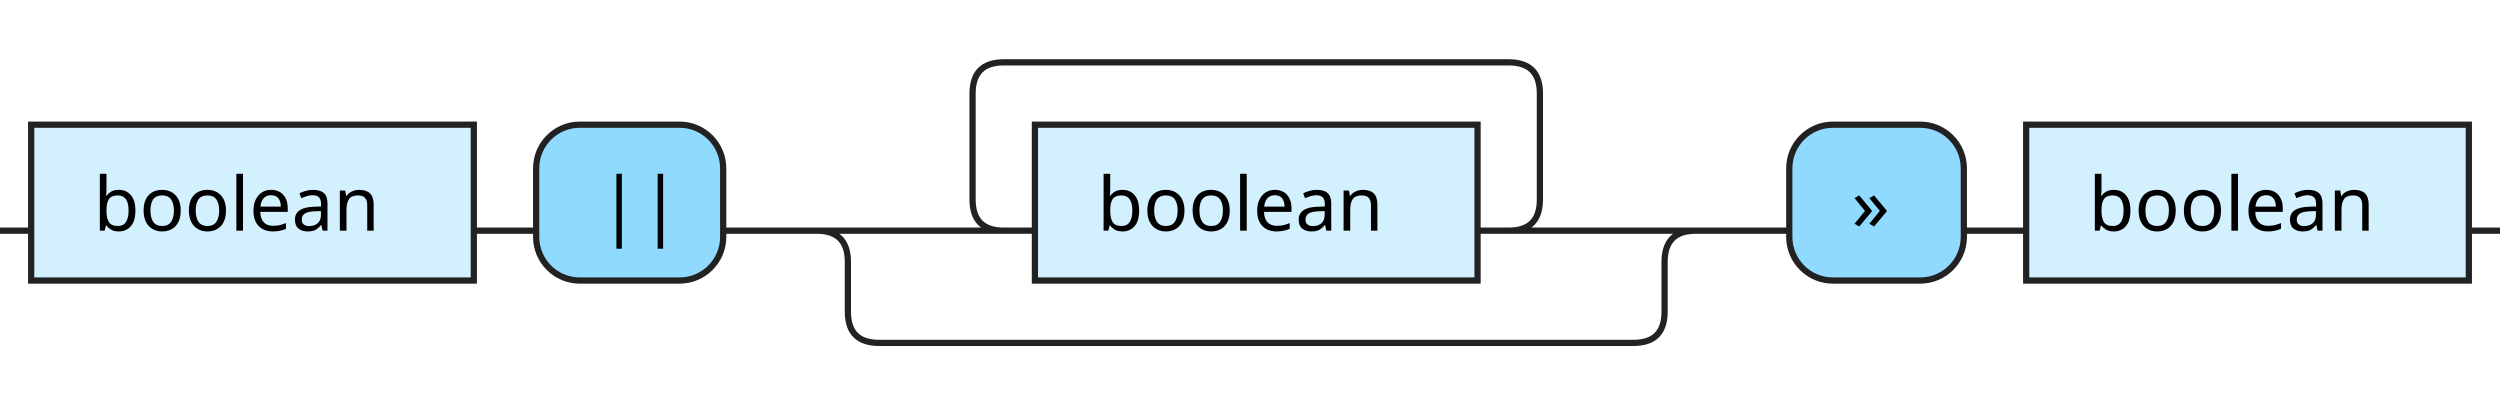
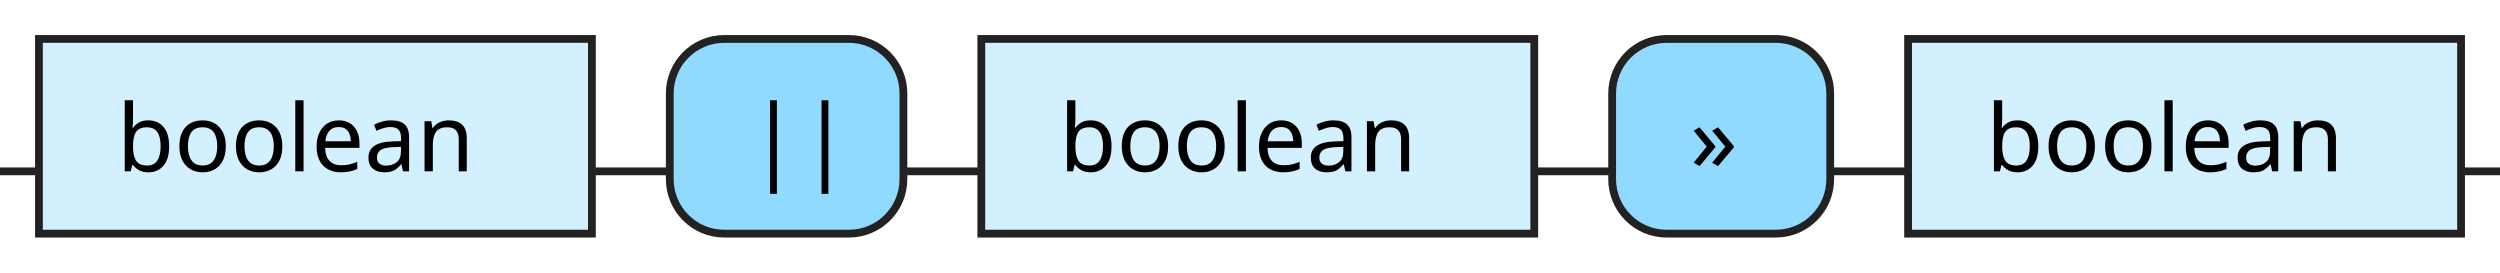
- <svg xmlns="http://www.w3.org/2000/svg" xmlns:xlink="http://www.w3.org/1999/xlink" version="1.1" width="401" height="65" viewbox="0 0 401 65">
+ <svg xmlns="http://www.w3.org/2000/svg" xmlns:xlink="http://www.w3.org/1999/xlink" version="1.1" width="321" height="35" viewbox="0 0 321 35">
  <defs>
    <style type="text/css">.c{fill:none;stroke:#222222;}.i{fill:#000000;font-family:Verdana,Sans-serif;font-size:12px;}.l{fill:#90d9ff;stroke:#222222;}.r{fill:#d3f0ff;stroke:#222222;}</style>
  </defs>
-   <path class="c" d="M0 37h5m71 0h10m30 0h50m-5 0q-5 0-5-5v-17q0-5 5-5h81q5 0 5 5v17q0 5-5 5m-5 0h40m-146 0q5 0 5 5v8q0 5 5 5h121q5 0 5-5v-8q0-5 5-5m5 0h10m28 0h10m71 0h5" />
+   <path class="c" d="M0 22h5m71 0h10m30 0h10m71 0h10m28 0h10m71 0h5" />
  <a xlink:href="#boolean">
-     <rect class="r" x="5" y="20" width="71" height="25" />
-     <text class="i" x="15" y="37">boolean</text>
+     <rect class="r" x="5" y="5" width="71" height="25" />
+     <text class="i" x="15" y="22">boolean</text>
  </a>
-   <rect class="l" x="86" y="20" width="30" height="25" rx="7" />
-   <text class="i" x="96" y="37">||</text>
+   <rect class="l" x="86" y="5" width="30" height="25" rx="7" />
+   <text class="i" x="96" y="22">||</text>
  <a xlink:href="#boolean">
-     <rect class="r" x="166" y="20" width="71" height="25" />
-     <text class="i" x="176" y="37">boolean</text>
+     <rect class="r" x="126" y="5" width="71" height="25" />
+     <text class="i" x="136" y="22">boolean</text>
  </a>
-   <rect class="l" x="287" y="20" width="28" height="25" rx="7" />
-   <text class="i" x="297" y="37">»</text>
+   <rect class="l" x="207" y="5" width="28" height="25" rx="7" />
+   <text class="i" x="217" y="22">»</text>
  <a xlink:href="#boolean">
-     <rect class="r" x="325" y="20" width="71" height="25" />
-     <text class="i" x="335" y="37">boolean</text>
+     <rect class="r" x="245" y="5" width="71" height="25" />
+     <text class="i" x="255" y="22">boolean</text>
  </a>
</svg>
